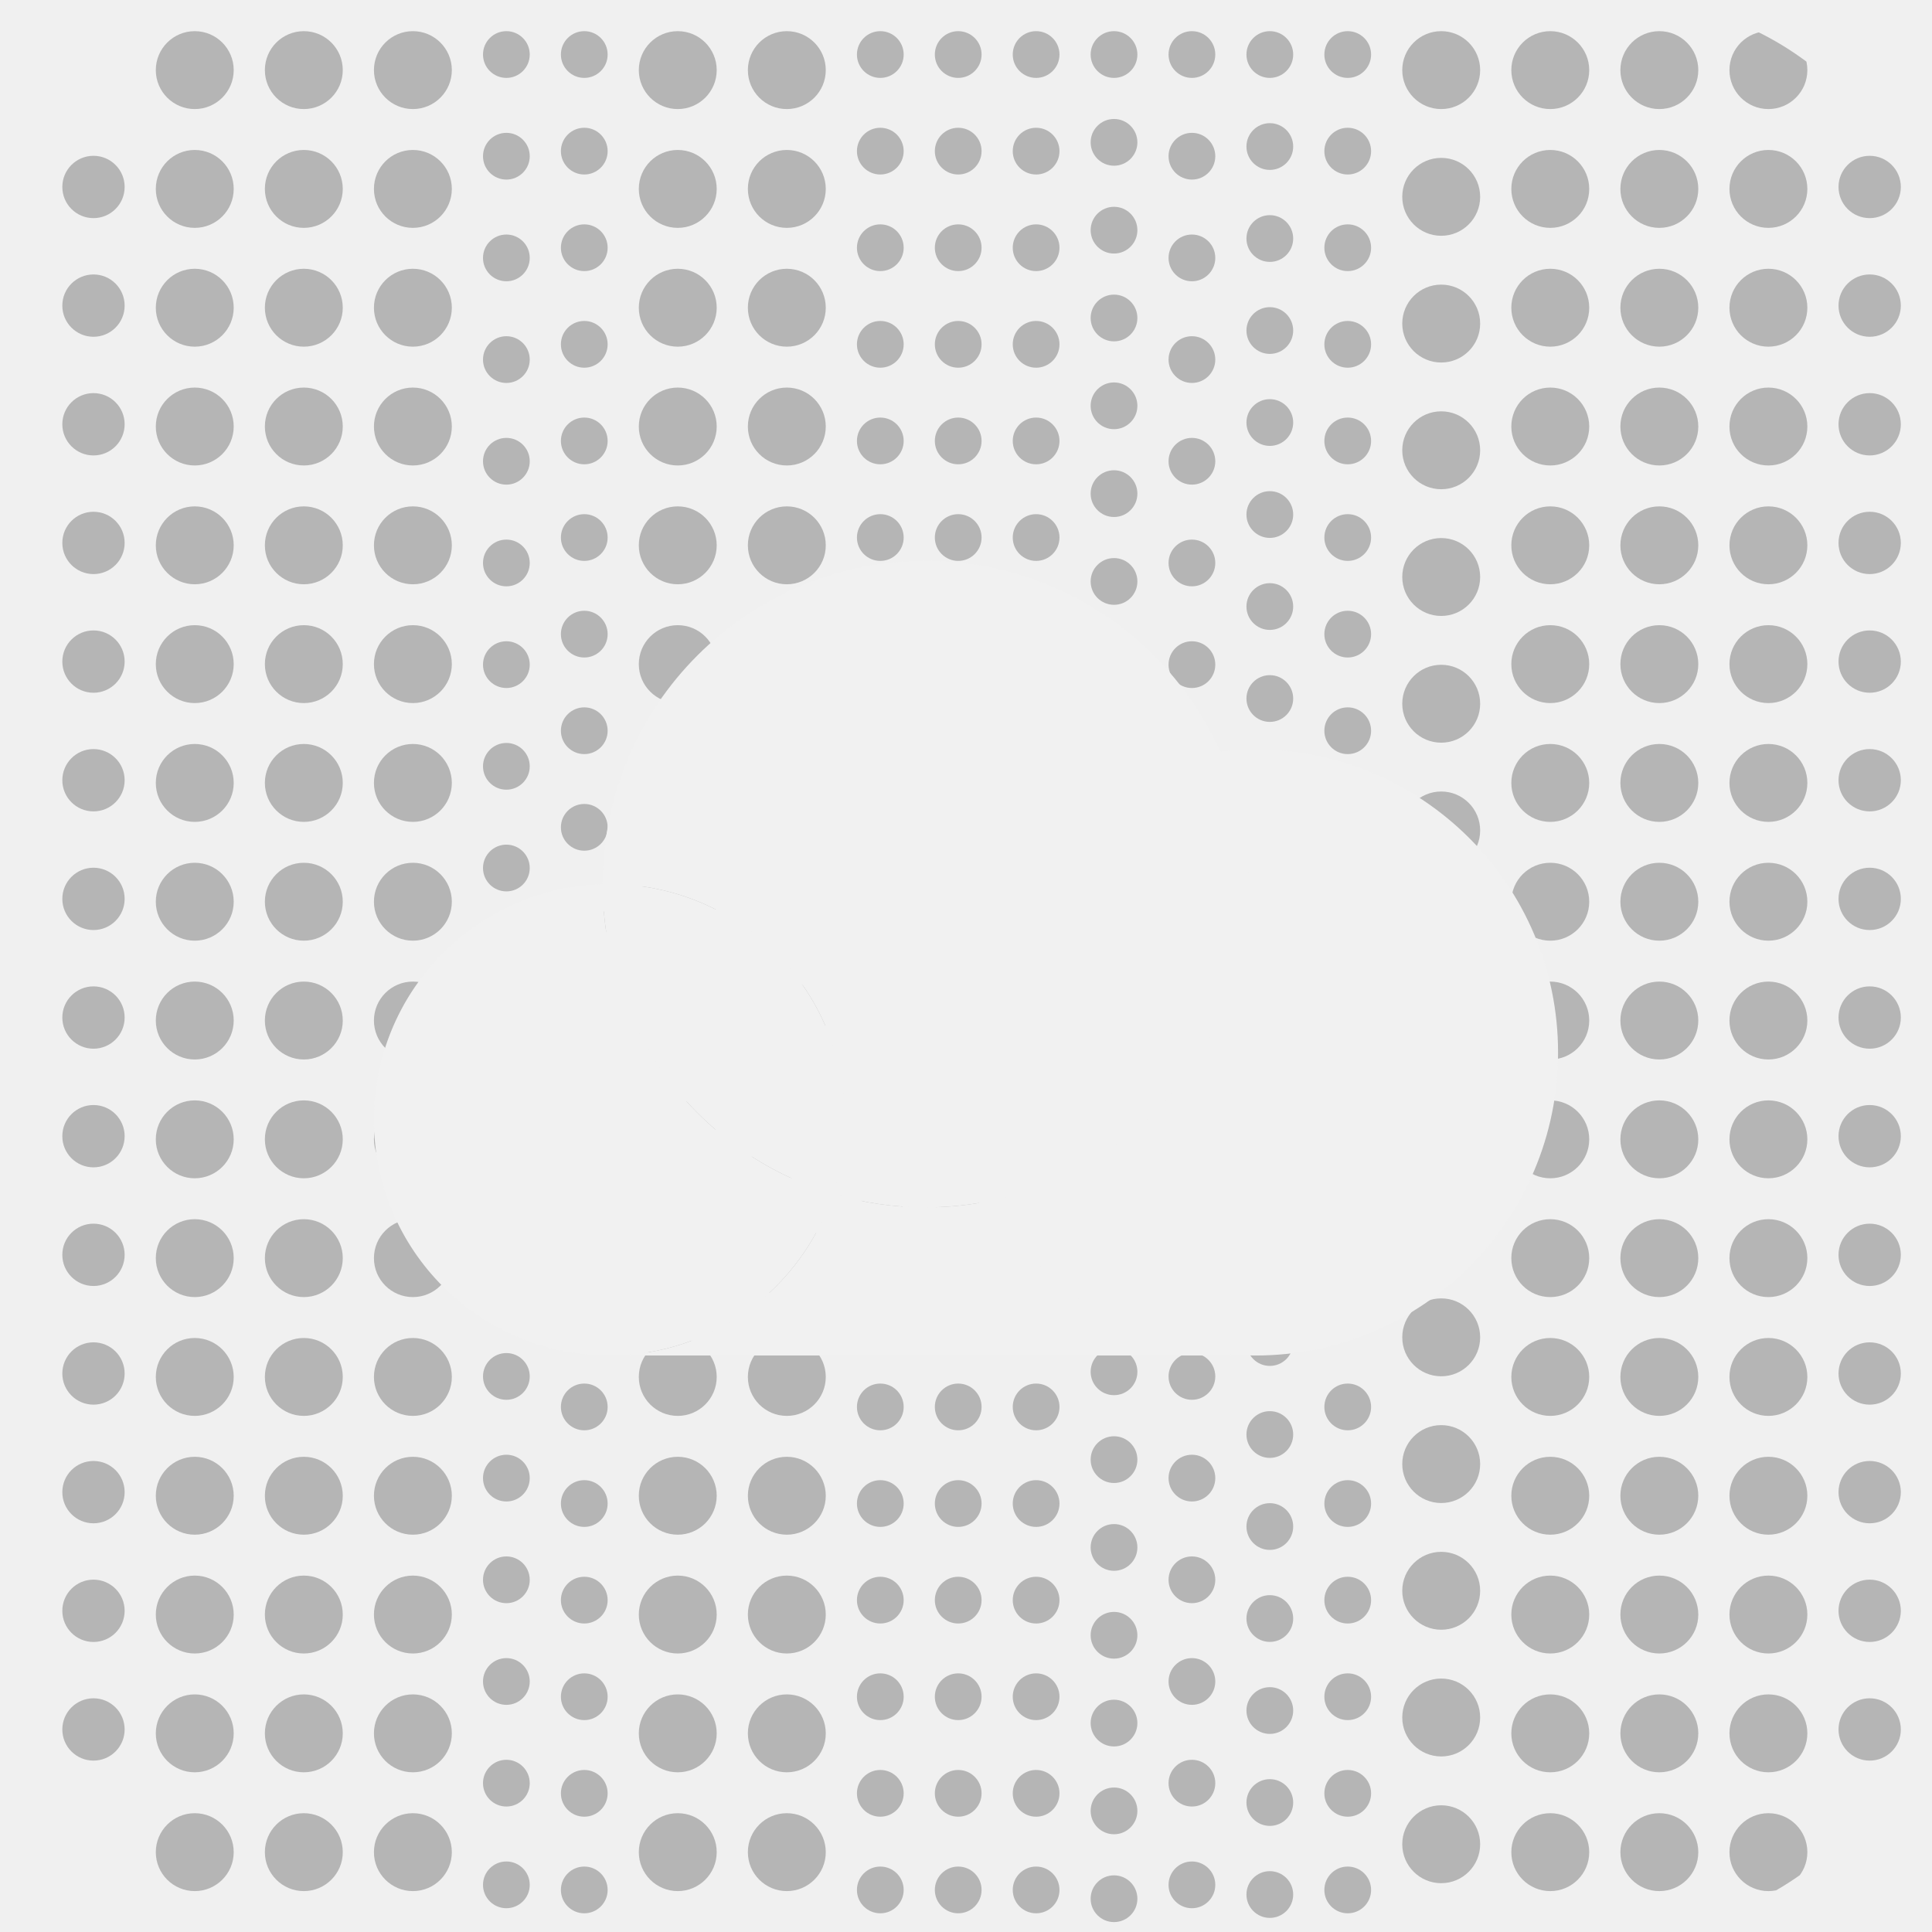
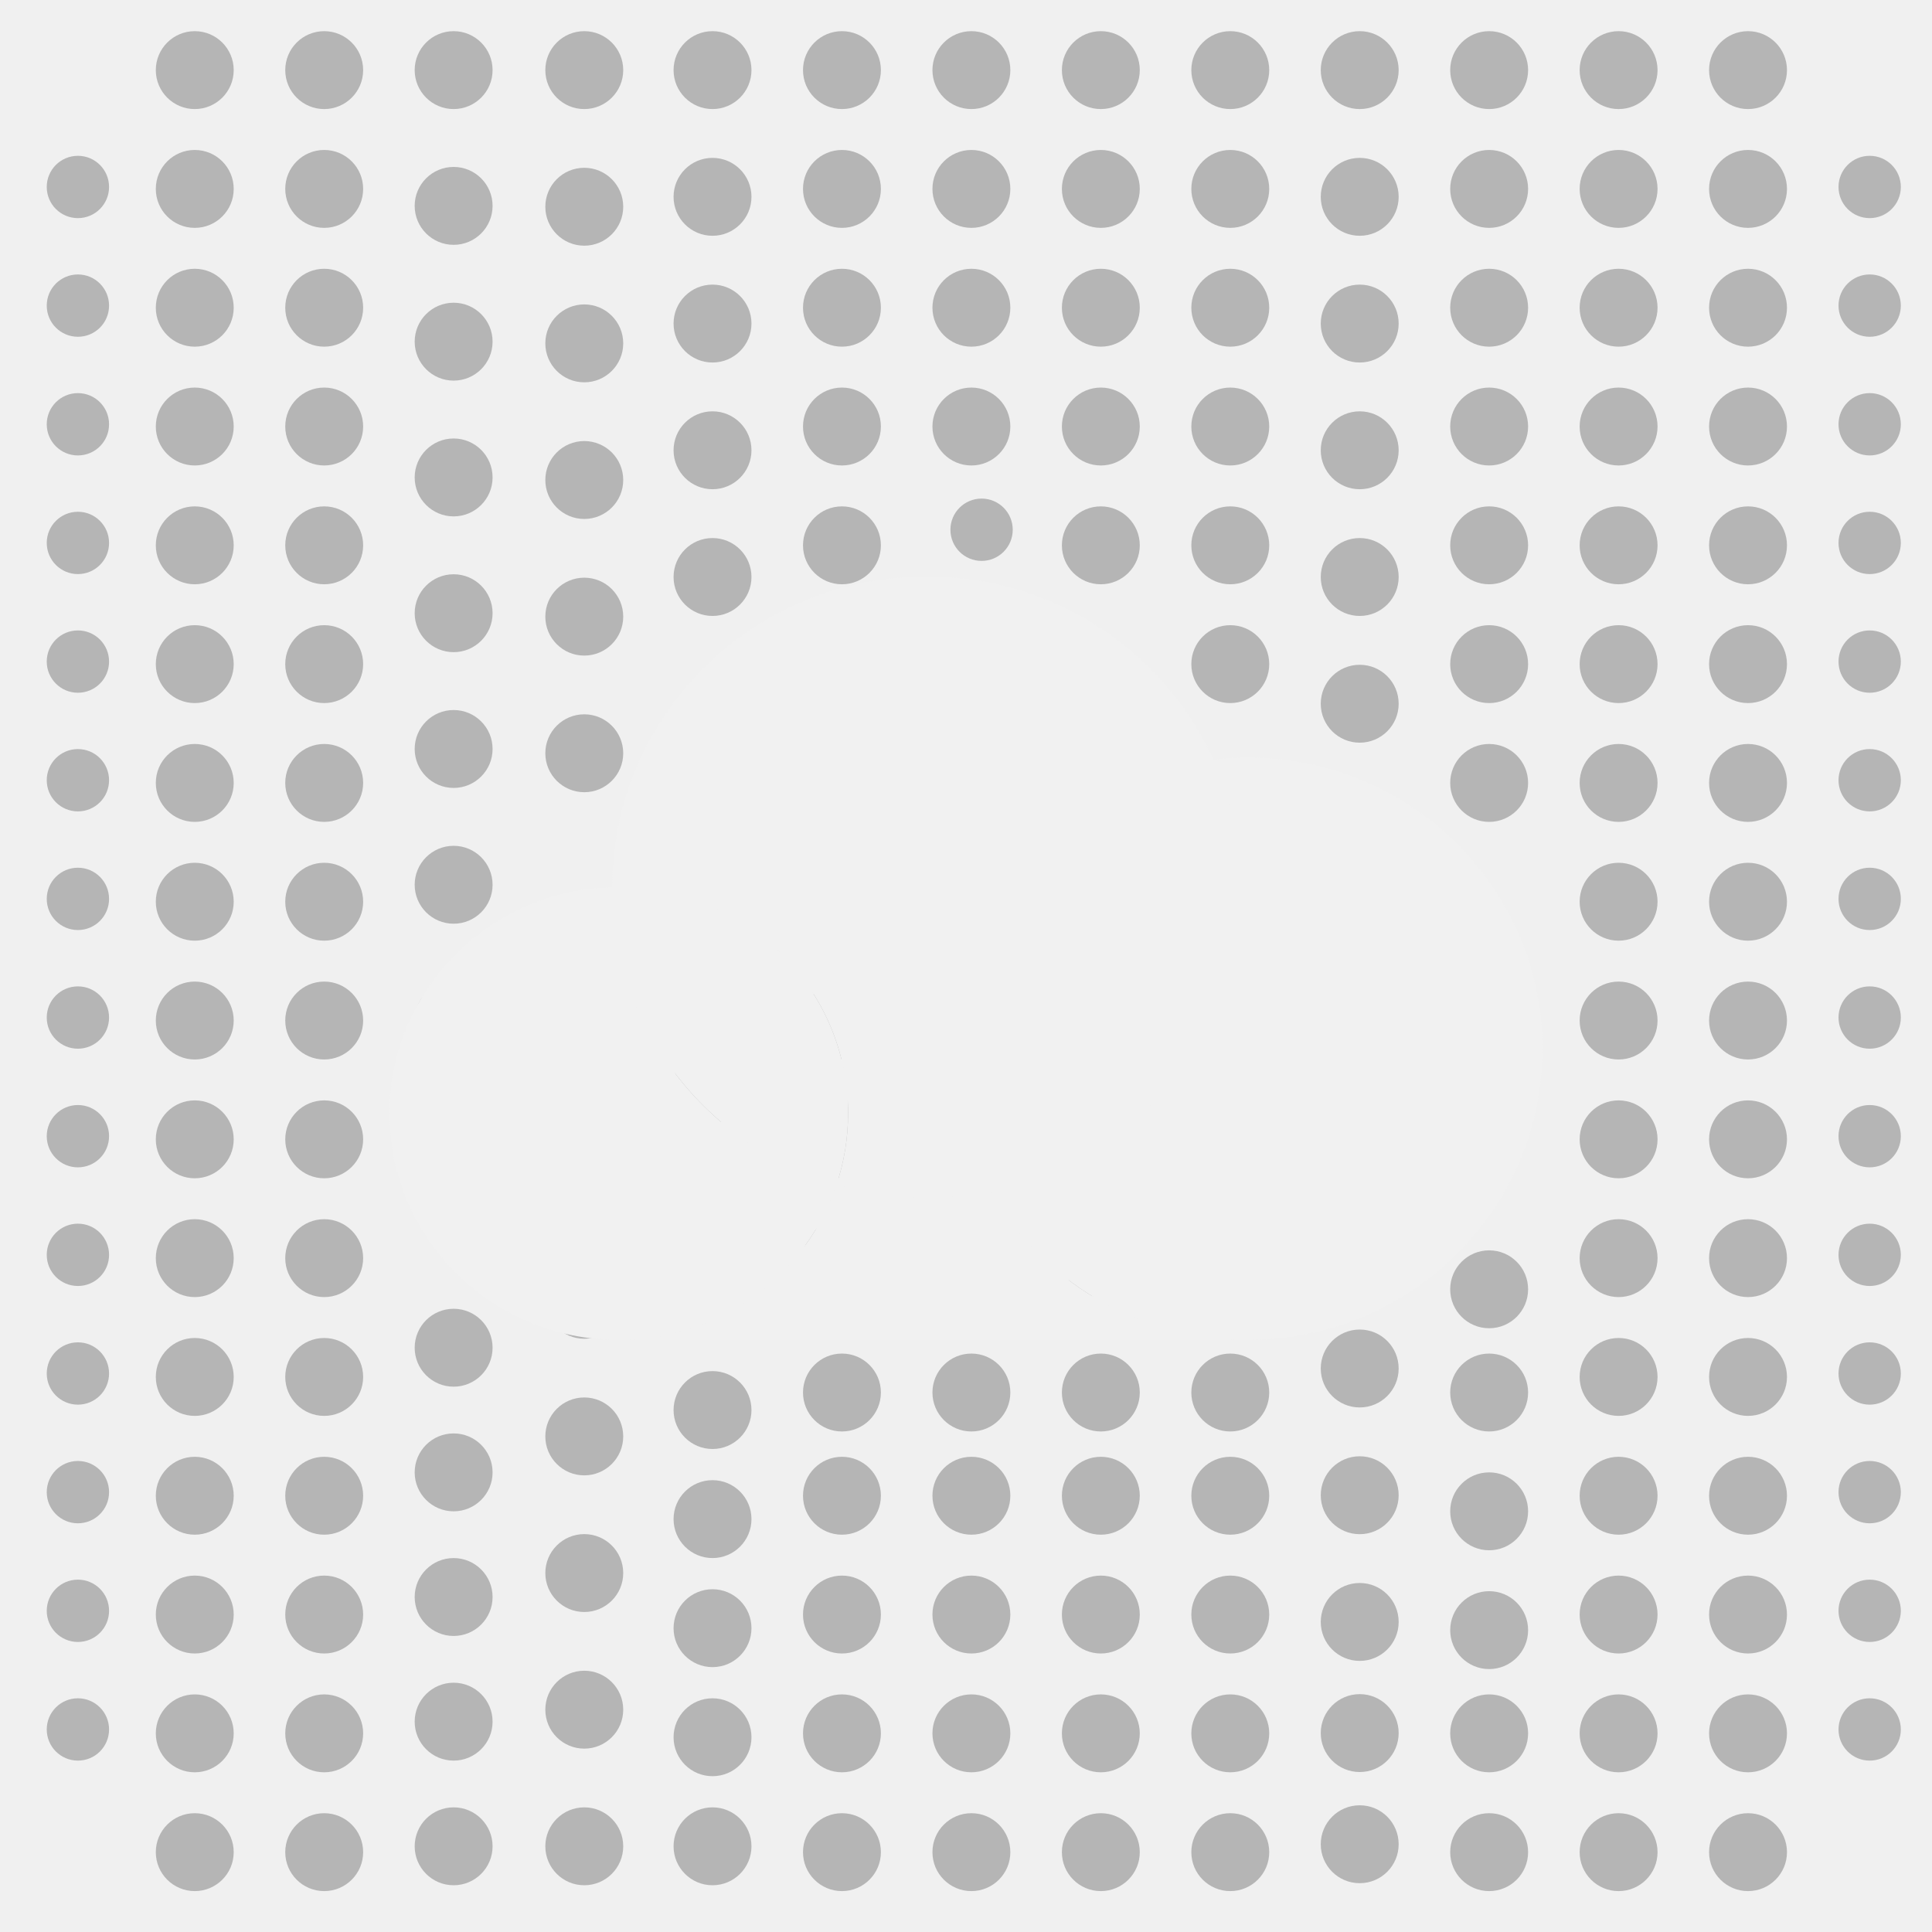
<svg xmlns="http://www.w3.org/2000/svg" width="124" height="124" viewBox="0 0 124 124" fill="none">
-   <g clip-path="url(#clip0_406_2394)">
-     <circle cx="6" cy="12" r="2" fill="#B5B5B5" />
-     <circle cx="6" cy="19.615" r="2" fill="#B5B5B5" />
-     <circle cx="6" cy="27.231" r="2" fill="#B5B5B5" />
-     <circle cx="6" cy="34.846" r="2" fill="#B5B5B5" />
-     <circle cx="6" cy="42.462" r="2" fill="#B5B5B5" />
-     <circle cx="6" cy="50.077" r="2" fill="#B5B5B5" />
-     <circle cx="6" cy="57.692" r="2" fill="#B5B5B5" />
-     <circle cx="6" cy="65.308" r="2" fill="#B5B5B5" />
-     <circle cx="6" cy="72.923" r="2" fill="#B5B5B5" />
-     <circle cx="6" cy="80.538" r="2" fill="#B5B5B5" />
-     <circle cx="6" cy="88.154" r="2" fill="#B5B5B5" />
-     <circle cx="6" cy="95.769" r="2" fill="#B5B5B5" />
-     <circle cx="6" cy="103.385" r="2" fill="#B5B5B5" />
-     <circle cx="6" cy="111" r="2" fill="#B5B5B5" />
+   <g clip-path="url(#clip0_612_1124)">
+     <circle cx="5" cy="12" r="2" fill="#B5B5B5" />
+     <circle cx="5" cy="19.615" r="2" fill="#B5B5B5" />
+     <circle cx="5" cy="27.231" r="2" fill="#B5B5B5" />
+     <circle cx="5" cy="34.846" r="2" fill="#B5B5B5" />
+     <circle cx="5" cy="42.462" r="2" fill="#B5B5B5" />
+     <circle cx="5" cy="50.077" r="2" fill="#B5B5B5" />
+     <circle cx="5" cy="57.692" r="2" fill="#B5B5B5" />
+     <circle cx="5" cy="65.308" r="2" fill="#B5B5B5" />
+     <circle cx="5" cy="72.923" r="2" fill="#B5B5B5" />
+     <circle cx="5" cy="80.538" r="2" fill="#B5B5B5" />
+     <circle cx="5" cy="88.154" r="2" fill="#B5B5B5" />
+     <circle cx="5" cy="95.769" r="2" fill="#B5B5B5" />
+     <circle cx="5" cy="103.385" r="2" fill="#B5B5B5" />
+     <circle cx="5" cy="111" r="2" fill="#B5B5B5" />
    <circle cx="12.5" cy="4.5" r="2.5" fill="#B5B5B5" />
    <circle cx="12.5" cy="12.125" r="2.5" fill="#B5B5B5" />
    <circle cx="12.5" cy="19.75" r="2.5" fill="#B5B5B5" />
    <circle cx="12.5" cy="27.375" r="2.5" fill="#B5B5B5" />
    <circle cx="12.5" cy="35" r="2.5" fill="#B5B5B5" />
    <circle cx="12.5" cy="42.625" r="2.5" fill="#B5B5B5" />
    <circle cx="12.5" cy="50.25" r="2.5" fill="#B5B5B5" />
    <circle cx="12.5" cy="57.875" r="2.5" fill="#B5B5B5" />
    <circle cx="12.5" cy="65.5" r="2.5" fill="#B5B5B5" />
    <circle cx="12.5" cy="73.125" r="2.5" fill="#B5B5B5" />
    <circle cx="12.5" cy="80.75" r="2.5" fill="#B5B5B5" />
    <circle cx="12.5" cy="88.375" r="2.5" fill="#B5B5B5" />
    <circle cx="12.5" cy="96" r="2.5" fill="#B5B5B5" />
    <circle cx="12.5" cy="103.625" r="2.5" fill="#B5B5B5" />
    <circle cx="12.5" cy="111.25" r="2.5" fill="#B5B5B5" />
    <circle cx="12.5" cy="118.875" r="2.5" fill="#B5B5B5" />
-     <circle cx="19.5" cy="4.5" r="2.5" fill="#B5B5B5" />
-     <circle cx="19.5" cy="12.125" r="2.5" fill="#B5B5B5" />
-     <circle cx="19.5" cy="19.75" r="2.5" fill="#B5B5B5" />
-     <circle cx="19.5" cy="27.375" r="2.5" fill="#B5B5B5" />
-     <circle cx="19.5" cy="35" r="2.5" fill="#B5B5B5" />
-     <circle cx="19.5" cy="42.625" r="2.5" fill="#B5B5B5" />
-     <circle cx="19.5" cy="50.25" r="2.5" fill="#B5B5B5" />
-     <circle cx="19.5" cy="57.875" r="2.5" fill="#B5B5B5" />
-     <circle cx="19.5" cy="65.5" r="2.5" fill="#B5B5B5" />
-     <circle cx="19.5" cy="73.125" r="2.5" fill="#B5B5B5" />
-     <circle cx="19.5" cy="80.75" r="2.5" fill="#B5B5B5" />
-     <circle cx="19.5" cy="88.375" r="2.5" fill="#B5B5B5" />
-     <circle cx="19.5" cy="96" r="2.5" fill="#B5B5B5" />
-     <circle cx="19.5" cy="103.625" r="2.5" fill="#B5B5B5" />
-     <circle cx="19.5" cy="111.25" r="2.5" fill="#B5B5B5" />
-     <circle cx="19.5" cy="118.875" r="2.5" fill="#B5B5B5" />
-     <circle cx="26.5" cy="4.5" r="2.5" fill="#B5B5B5" />
-     <circle cx="26.5" cy="12.125" r="2.5" fill="#B5B5B5" />
-     <circle cx="26.5" cy="19.75" r="2.5" fill="#B5B5B5" />
-     <circle cx="26.5" cy="27.375" r="2.5" fill="#B5B5B5" />
-     <circle cx="26.5" cy="35" r="2.5" fill="#B5B5B5" />
-     <circle cx="26.5" cy="42.625" r="2.5" fill="#B5B5B5" />
-     <circle cx="26.5" cy="50.25" r="2.5" fill="#B5B5B5" />
-     <circle cx="26.5" cy="57.875" r="2.5" fill="#B5B5B5" />
-     <circle cx="26.5" cy="65.5" r="2.5" fill="#B5B5B5" />
-     <circle cx="26.5" cy="73.125" r="2.5" fill="#B5B5B5" />
-     <circle cx="26.5" cy="80.75" r="2.5" fill="#B5B5B5" />
-     <circle cx="26.5" cy="88.375" r="2.5" fill="#B5B5B5" />
-     <circle cx="26.5" cy="96" r="2.5" fill="#B5B5B5" />
-     <circle cx="26.5" cy="103.625" r="2.5" fill="#B5B5B5" />
-     <circle cx="26.5" cy="111.25" r="2.5" fill="#B5B5B5" />
-     <circle cx="26.5" cy="118.875" r="2.5" fill="#B5B5B5" />
-     <circle cx="43.5" cy="4.5" r="2.5" fill="#B5B5B5" />
-     <circle cx="43.5" cy="12.125" r="2.5" fill="#B5B5B5" />
-     <circle cx="43.5" cy="19.75" r="2.5" fill="#B5B5B5" />
-     <circle cx="43.5" cy="27.375" r="2.5" fill="#B5B5B5" />
-     <circle cx="43.5" cy="35" r="2.5" fill="#B5B5B5" />
-     <circle cx="43.5" cy="42.625" r="2.5" fill="#B5B5B5" />
-     <circle cx="43.5" cy="50.25" r="2.5" fill="#B5B5B5" />
-     <circle cx="43.5" cy="57.875" r="2.5" fill="#B5B5B5" />
-     <circle cx="43.5" cy="65.5" r="2.5" fill="#B5B5B5" />
-     <circle cx="43.5" cy="73.125" r="2.5" fill="#B5B5B5" />
-     <circle cx="43.5" cy="80.75" r="2.5" fill="#B5B5B5" />
-     <circle cx="43.5" cy="88.375" r="2.5" fill="#B5B5B5" />
-     <circle cx="43.5" cy="96" r="2.5" fill="#B5B5B5" />
-     <circle cx="43.5" cy="103.625" r="2.5" fill="#B5B5B5" />
-     <circle cx="43.5" cy="111.25" r="2.5" fill="#B5B5B5" />
-     <circle cx="43.5" cy="118.875" r="2.5" fill="#B5B5B5" />
-     <circle cx="50.5" cy="4.5" r="2.5" fill="#B5B5B5" />
-     <circle cx="50.5" cy="12.125" r="2.5" fill="#B5B5B5" />
-     <circle cx="50.5" cy="19.75" r="2.5" fill="#B5B5B5" />
-     <circle cx="50.5" cy="27.375" r="2.5" fill="#B5B5B5" />
-     <circle cx="50.5" cy="35" r="2.5" fill="#B5B5B5" />
-     <circle cx="50.5" cy="42.625" r="2.5" fill="#B5B5B5" />
-     <circle cx="50.5" cy="50.25" r="2.5" fill="#B5B5B5" />
-     <circle cx="50.5" cy="57.875" r="2.5" fill="#B5B5B5" />
-     <circle cx="50.5" cy="65.5" r="2.5" fill="#B5B5B5" />
-     <circle cx="50.5" cy="73.125" r="2.5" fill="#B5B5B5" />
-     <circle cx="50.5" cy="80.75" r="2.5" fill="#B5B5B5" />
-     <circle cx="50.5" cy="88.375" r="2.5" fill="#B5B5B5" />
-     <circle cx="50.5" cy="96" r="2.5" fill="#B5B5B5" />
-     <circle cx="50.5" cy="103.625" r="2.5" fill="#B5B5B5" />
-     <circle cx="50.5" cy="111.25" r="2.5" fill="#B5B5B5" />
-     <circle cx="50.5" cy="118.875" r="2.5" fill="#B5B5B5" />
-     <circle cx="71.5" cy="3.5" r="1.5" fill="#B5B5B5" />
-     <circle cx="71.5" cy="9.136" r="1.5" fill="#B5B5B5" />
-     <circle cx="71.5" cy="14.773" r="1.5" fill="#B5B5B5" />
-     <circle cx="71.5" cy="20.409" r="1.5" fill="#B5B5B5" />
-     <circle cx="71.5" cy="26.046" r="1.5" fill="#B5B5B5" />
-     <circle cx="71.5" cy="31.682" r="1.5" fill="#B5B5B5" />
-     <circle cx="71.5" cy="37.318" r="1.5" fill="#B5B5B5" />
-     <circle cx="71.5" cy="42.955" r="1.5" fill="#B5B5B5" />
-     <circle cx="71.5" cy="48.591" r="1.5" fill="#B5B5B5" />
-     <circle cx="71.5" cy="54.227" r="1.5" fill="#B5B5B5" />
-     <circle cx="71.5" cy="59.864" r="1.5" fill="#B5B5B5" />
-     <circle cx="71.5" cy="65.5" r="1.5" fill="#B5B5B5" />
-     <circle cx="71.5" cy="71.136" r="1.5" fill="#B5B5B5" />
-     <circle cx="71.5" cy="76.773" r="1.5" fill="#B5B5B5" />
-     <circle cx="71.5" cy="82.409" r="1.5" fill="#B5B5B5" />
-     <circle cx="71.5" cy="88.045" r="1.5" fill="#B5B5B5" />
-     <circle cx="71.5" cy="93.682" r="1.5" fill="#B5B5B5" />
-     <circle cx="71.5" cy="99.318" r="1.5" fill="#B5B5B5" />
-     <circle cx="71.5" cy="104.955" r="1.5" fill="#B5B5B5" />
-     <circle cx="71.5" cy="110.591" r="1.5" fill="#B5B5B5" />
-     <circle cx="71.5" cy="116.227" r="1.5" fill="#B5B5B5" />
-     <circle cx="71.5" cy="121.864" r="1.5" fill="#B5B5B5" />
-     <circle cx="66.5" cy="3.5" r="1.5" fill="#B5B5B5" />
-     <circle cx="66.5" cy="9.7" r="1.5" fill="#B5B5B5" />
-     <circle cx="66.5" cy="15.9" r="1.5" fill="#B5B5B5" />
-     <circle cx="66.5" cy="22.1" r="1.5" fill="#B5B5B5" />
-     <circle cx="66.5" cy="28.3" r="1.5" fill="#B5B5B5" />
-     <circle cx="66.5" cy="34.5" r="1.5" fill="#B5B5B5" />
-     <circle cx="66.5" cy="40.7" r="1.5" fill="#B5B5B5" />
-     <circle cx="66.5" cy="46.9" r="1.5" fill="#B5B5B5" />
-     <circle cx="66.5" cy="53.1" r="1.5" fill="#B5B5B5" />
-     <circle cx="66.5" cy="59.3" r="1.5" fill="#B5B5B5" />
-     <circle cx="66.5" cy="65.5" r="1.5" fill="#B5B5B5" />
-     <circle cx="66.5" cy="71.7" r="1.5" fill="#B5B5B5" />
-     <circle cx="66.5" cy="77.9" r="1.5" fill="#B5B5B5" />
-     <circle cx="66.5" cy="84.1" r="1.5" fill="#B5B5B5" />
-     <circle cx="66.5" cy="90.3" r="1.5" fill="#B5B5B5" />
-     <circle cx="66.5" cy="96.5" r="1.5" fill="#B5B5B5" />
-     <circle cx="66.5" cy="102.7" r="1.5" fill="#B5B5B5" />
-     <circle cx="66.5" cy="108.9" r="1.5" fill="#B5B5B5" />
-     <circle cx="66.5" cy="115.1" r="1.5" fill="#B5B5B5" />
-     <circle cx="66.5" cy="121.3" r="1.5" fill="#B5B5B5" />
-     <circle cx="61.5" cy="3.5" r="1.5" fill="#B5B5B5" />
-     <circle cx="61.5" cy="9.7" r="1.5" fill="#B5B5B5" />
-     <circle cx="61.5" cy="15.9" r="1.5" fill="#B5B5B5" />
-     <circle cx="61.5" cy="22.1" r="1.5" fill="#B5B5B5" />
-     <circle cx="61.5" cy="28.3" r="1.5" fill="#B5B5B5" />
-     <circle cx="61.5" cy="34.5" r="1.5" fill="#B5B5B5" />
-     <circle cx="61.5" cy="40.7" r="1.5" fill="#B5B5B5" />
-     <circle cx="61.5" cy="46.9" r="1.5" fill="#B5B5B5" />
-     <circle cx="61.5" cy="53.1" r="1.5" fill="#B5B5B5" />
-     <circle cx="61.5" cy="59.3" r="1.5" fill="#B5B5B5" />
-     <circle cx="61.5" cy="65.5" r="1.5" fill="#B5B5B5" />
-     <circle cx="61.5" cy="71.7" r="1.5" fill="#B5B5B5" />
-     <circle cx="61.5" cy="77.9" r="1.5" fill="#B5B5B5" />
-     <circle cx="61.5" cy="84.1" r="1.5" fill="#B5B5B5" />
-     <circle cx="61.5" cy="90.3" r="1.5" fill="#B5B5B5" />
-     <circle cx="61.5" cy="96.5" r="1.5" fill="#B5B5B5" />
-     <circle cx="61.5" cy="102.7" r="1.5" fill="#B5B5B5" />
-     <circle cx="61.5" cy="108.9" r="1.5" fill="#B5B5B5" />
-     <circle cx="61.5" cy="115.1" r="1.5" fill="#B5B5B5" />
-     <circle cx="61.5" cy="121.3" r="1.5" fill="#B5B5B5" />
-     <circle cx="56.5" cy="3.5" r="1.5" fill="#B5B5B5" />
-     <circle cx="56.5" cy="9.7" r="1.5" fill="#B5B5B5" />
-     <circle cx="56.5" cy="15.9" r="1.5" fill="#B5B5B5" />
-     <circle cx="56.5" cy="22.1" r="1.5" fill="#B5B5B5" />
-     <circle cx="56.5" cy="28.3" r="1.5" fill="#B5B5B5" />
-     <circle cx="56.5" cy="34.5" r="1.5" fill="#B5B5B5" />
-     <circle cx="56.5" cy="40.7" r="1.5" fill="#B5B5B5" />
-     <circle cx="56.5" cy="46.9" r="1.5" fill="#B5B5B5" />
-     <circle cx="56.5" cy="53.1" r="1.5" fill="#B5B5B5" />
-     <circle cx="56.5" cy="59.3" r="1.5" fill="#B5B5B5" />
-     <circle cx="56.5" cy="65.5" r="1.5" fill="#B5B5B5" />
-     <circle cx="56.5" cy="71.7" r="1.5" fill="#B5B5B5" />
-     <circle cx="56.5" cy="77.9" r="1.5" fill="#B5B5B5" />
-     <circle cx="56.5" cy="84.1" r="1.5" fill="#B5B5B5" />
-     <circle cx="56.5" cy="90.3" r="1.5" fill="#B5B5B5" />
-     <circle cx="56.5" cy="96.5" r="1.5" fill="#B5B5B5" />
-     <circle cx="56.5" cy="102.7" r="1.5" fill="#B5B5B5" />
-     <circle cx="56.5" cy="108.9" r="1.5" fill="#B5B5B5" />
-     <circle cx="56.5" cy="115.1" r="1.5" fill="#B5B5B5" />
-     <circle cx="56.5" cy="121.3" r="1.5" fill="#B5B5B5" />
-     <circle cx="37.5" cy="3.5" r="1.5" fill="#B5B5B5" />
-     <circle cx="37.5" cy="9.7" r="1.5" fill="#B5B5B5" />
-     <circle cx="37.5" cy="15.9" r="1.5" fill="#B5B5B5" />
-     <circle cx="37.5" cy="22.1" r="1.5" fill="#B5B5B5" />
-     <circle cx="37.5" cy="28.3" r="1.5" fill="#B5B5B5" />
-     <circle cx="37.5" cy="34.5" r="1.5" fill="#B5B5B5" />
-     <circle cx="37.5" cy="40.7" r="1.5" fill="#B5B5B5" />
-     <circle cx="37.5" cy="46.9" r="1.5" fill="#B5B5B5" />
-     <circle cx="37.5" cy="53.1" r="1.5" fill="#B5B5B5" />
-     <circle cx="37.5" cy="59.3" r="1.5" fill="#B5B5B5" />
-     <circle cx="37.5" cy="65.5" r="1.5" fill="#B5B5B5" />
-     <circle cx="37.5" cy="71.7" r="1.5" fill="#B5B5B5" />
-     <circle cx="37.5" cy="77.9" r="1.5" fill="#B5B5B5" />
-     <circle cx="37.5" cy="84.1" r="1.5" fill="#B5B5B5" />
-     <circle cx="37.5" cy="90.3" r="1.5" fill="#B5B5B5" />
-     <circle cx="37.5" cy="96.5" r="1.5" fill="#B5B5B5" />
-     <circle cx="37.5" cy="102.7" r="1.5" fill="#B5B5B5" />
-     <circle cx="37.5" cy="108.9" r="1.5" fill="#B5B5B5" />
-     <circle cx="37.5" cy="115.1" r="1.5" fill="#B5B5B5" />
-     <circle cx="37.5" cy="121.3" r="1.5" fill="#B5B5B5" />
-     <circle cx="32.5" cy="3.5" r="1.5" fill="#B5B5B5" />
-     <circle cx="32.5" cy="10.026" r="1.5" fill="#B5B5B5" />
-     <circle cx="32.5" cy="16.553" r="1.5" fill="#B5B5B5" />
-     <circle cx="32.5" cy="23.079" r="1.5" fill="#B5B5B5" />
-     <circle cx="32.5" cy="29.605" r="1.5" fill="#B5B5B5" />
-     <circle cx="32.5" cy="36.132" r="1.5" fill="#B5B5B5" />
-     <circle cx="32.5" cy="42.658" r="1.5" fill="#B5B5B5" />
-     <circle cx="32.5" cy="49.184" r="1.5" fill="#B5B5B5" />
-     <circle cx="32.5" cy="55.711" r="1.5" fill="#B5B5B5" />
-     <circle cx="32.5" cy="62.237" r="1.5" fill="#B5B5B5" />
-     <circle cx="32.5" cy="68.763" r="1.5" fill="#B5B5B5" />
-     <circle cx="32.5" cy="75.29" r="1.5" fill="#B5B5B5" />
-     <circle cx="32.5" cy="81.816" r="1.5" fill="#B5B5B5" />
-     <circle cx="32.5" cy="88.342" r="1.5" fill="#B5B5B5" />
-     <circle cx="32.5" cy="94.868" r="1.5" fill="#B5B5B5" />
-     <circle cx="32.5" cy="101.395" r="1.5" fill="#B5B5B5" />
-     <circle cx="32.5" cy="107.921" r="1.5" fill="#B5B5B5" />
-     <circle cx="32.5" cy="114.447" r="1.5" fill="#B5B5B5" />
-     <circle cx="32.5" cy="120.974" r="1.5" fill="#B5B5B5" />
-     <circle cx="76.5" cy="3.5" r="1.5" fill="#B5B5B5" />
-     <circle cx="76.5" cy="10.026" r="1.5" fill="#B5B5B5" />
-     <circle cx="76.5" cy="16.553" r="1.5" fill="#B5B5B5" />
-     <circle cx="76.5" cy="23.079" r="1.5" fill="#B5B5B5" />
-     <circle cx="76.5" cy="29.605" r="1.5" fill="#B5B5B5" />
-     <circle cx="76.5" cy="36.132" r="1.5" fill="#B5B5B5" />
-     <circle cx="76.5" cy="42.658" r="1.5" fill="#B5B5B5" />
-     <circle cx="76.5" cy="49.184" r="1.5" fill="#B5B5B5" />
-     <circle cx="76.5" cy="55.711" r="1.5" fill="#B5B5B5" />
-     <circle cx="76.5" cy="62.237" r="1.5" fill="#B5B5B5" />
-     <circle cx="76.5" cy="68.763" r="1.5" fill="#B5B5B5" />
-     <circle cx="76.5" cy="75.29" r="1.5" fill="#B5B5B5" />
-     <circle cx="76.5" cy="81.816" r="1.5" fill="#B5B5B5" />
-     <circle cx="76.5" cy="88.342" r="1.5" fill="#B5B5B5" />
-     <circle cx="76.5" cy="94.868" r="1.5" fill="#B5B5B5" />
-     <circle cx="76.5" cy="101.395" r="1.5" fill="#B5B5B5" />
-     <circle cx="76.5" cy="107.921" r="1.5" fill="#B5B5B5" />
-     <circle cx="76.5" cy="114.447" r="1.5" fill="#B5B5B5" />
-     <circle cx="76.5" cy="120.974" r="1.5" fill="#B5B5B5" />
-     <circle cx="81.5" cy="3.5" r="1.5" fill="#B5B5B5" />
-     <circle cx="81.5" cy="9.405" r="1.5" fill="#B5B5B5" />
-     <circle cx="81.5" cy="15.309" r="1.5" fill="#B5B5B5" />
-     <circle cx="81.5" cy="21.214" r="1.5" fill="#B5B5B5" />
-     <circle cx="81.5" cy="27.119" r="1.5" fill="#B5B5B5" />
-     <circle cx="81.5" cy="33.024" r="1.5" fill="#B5B5B5" />
-     <circle cx="81.5" cy="38.929" r="1.5" fill="#B5B5B5" />
-     <circle cx="81.5" cy="44.833" r="1.5" fill="#B5B5B5" />
-     <circle cx="81.5" cy="50.738" r="1.5" fill="#B5B5B5" />
-     <circle cx="81.5" cy="56.643" r="1.5" fill="#B5B5B5" />
-     <circle cx="81.5" cy="62.548" r="1.5" fill="#B5B5B5" />
-     <circle cx="81.5" cy="68.452" r="1.5" fill="#B5B5B5" />
-     <circle cx="81.5" cy="74.357" r="1.5" fill="#B5B5B5" />
-     <circle cx="81.5" cy="80.262" r="1.5" fill="#B5B5B5" />
-     <circle cx="81.5" cy="86.167" r="1.5" fill="#B5B5B5" />
-     <circle cx="81.5" cy="92.071" r="1.5" fill="#B5B5B5" />
-     <circle cx="81.5" cy="97.976" r="1.5" fill="#B5B5B5" />
-     <circle cx="81.5" cy="103.881" r="1.5" fill="#B5B5B5" />
-     <circle cx="81.5" cy="109.786" r="1.5" fill="#B5B5B5" />
-     <circle cx="81.5" cy="115.69" r="1.5" fill="#B5B5B5" />
-     <circle cx="81.5" cy="121.595" r="1.5" fill="#B5B5B5" />
-     <circle cx="86.5" cy="3.5" r="1.5" fill="#B5B5B5" />
-     <circle cx="86.5" cy="9.7" r="1.5" fill="#B5B5B5" />
-     <circle cx="86.5" cy="15.9" r="1.5" fill="#B5B5B5" />
-     <circle cx="86.5" cy="22.1" r="1.5" fill="#B5B5B5" />
-     <circle cx="86.5" cy="28.3" r="1.5" fill="#B5B5B5" />
-     <circle cx="86.5" cy="34.5" r="1.5" fill="#B5B5B5" />
-     <circle cx="86.5" cy="40.7" r="1.5" fill="#B5B5B5" />
-     <circle cx="86.5" cy="46.9" r="1.5" fill="#B5B5B5" />
-     <circle cx="86.5" cy="53.1" r="1.5" fill="#B5B5B5" />
-     <circle cx="86.5" cy="59.3" r="1.5" fill="#B5B5B5" />
-     <circle cx="86.5" cy="65.5" r="1.5" fill="#B5B5B5" />
-     <circle cx="86.5" cy="71.7" r="1.5" fill="#B5B5B5" />
-     <circle cx="86.5" cy="77.9" r="1.5" fill="#B5B5B5" />
-     <circle cx="86.5" cy="84.1" r="1.5" fill="#B5B5B5" />
-     <circle cx="86.5" cy="90.3" r="1.5" fill="#B5B5B5" />
-     <circle cx="86.5" cy="96.5" r="1.5" fill="#B5B5B5" />
-     <circle cx="86.5" cy="102.7" r="1.5" fill="#B5B5B5" />
-     <circle cx="86.5" cy="108.9" r="1.5" fill="#B5B5B5" />
-     <circle cx="86.5" cy="115.1" r="1.5" fill="#B5B5B5" />
-     <circle cx="86.5" cy="121.3" r="1.5" fill="#B5B5B5" />
-     <circle cx="92.5" cy="4.5" r="2.5" fill="#B5B5B5" />
-     <circle cx="92.5" cy="12.633" r="2.5" fill="#B5B5B5" />
-     <circle cx="92.5" cy="20.767" r="2.5" fill="#B5B5B5" />
-     <circle cx="92.5" cy="28.9" r="2.5" fill="#B5B5B5" />
-     <circle cx="92.5" cy="37.033" r="2.5" fill="#B5B5B5" />
-     <circle cx="92.5" cy="45.167" r="2.5" fill="#B5B5B5" />
-     <circle cx="92.5" cy="53.3" r="2.5" fill="#B5B5B5" />
-     <circle cx="92.5" cy="61.433" r="2.5" fill="#B5B5B5" />
-     <circle cx="92.5" cy="69.567" r="2.5" fill="#B5B5B5" />
-     <circle cx="92.5" cy="77.7" r="2.5" fill="#B5B5B5" />
-     <circle cx="92.5" cy="85.833" r="2.5" fill="#B5B5B5" />
-     <circle cx="92.5" cy="93.967" r="2.5" fill="#B5B5B5" />
-     <circle cx="92.5" cy="102.1" r="2.5" fill="#B5B5B5" />
-     <circle cx="92.5" cy="110.233" r="2.5" fill="#B5B5B5" />
-     <circle cx="92.5" cy="118.367" r="2.5" fill="#B5B5B5" />
-     <circle cx="99.5" cy="4.5" r="2.5" fill="#B5B5B5" />
-     <circle cx="99.5" cy="12.125" r="2.5" fill="#B5B5B5" />
-     <circle cx="99.5" cy="19.75" r="2.5" fill="#B5B5B5" />
-     <circle cx="99.5" cy="27.375" r="2.5" fill="#B5B5B5" />
-     <circle cx="99.5" cy="35" r="2.5" fill="#B5B5B5" />
-     <circle cx="99.5" cy="42.625" r="2.5" fill="#B5B5B5" />
-     <circle cx="99.5" cy="50.25" r="2.5" fill="#B5B5B5" />
-     <circle cx="99.5" cy="57.875" r="2.5" fill="#B5B5B5" />
-     <circle cx="99.5" cy="65.5" r="2.5" fill="#B5B5B5" />
-     <circle cx="99.5" cy="73.125" r="2.5" fill="#B5B5B5" />
-     <circle cx="99.5" cy="80.75" r="2.5" fill="#B5B5B5" />
-     <circle cx="99.5" cy="88.375" r="2.5" fill="#B5B5B5" />
-     <circle cx="99.5" cy="96" r="2.5" fill="#B5B5B5" />
-     <circle cx="99.5" cy="103.625" r="2.5" fill="#B5B5B5" />
-     <circle cx="99.5" cy="111.25" r="2.5" fill="#B5B5B5" />
-     <circle cx="99.5" cy="118.875" r="2.5" fill="#B5B5B5" />
-     <circle cx="106.5" cy="4.5" r="2.5" fill="#B5B5B5" />
-     <circle cx="106.5" cy="12.125" r="2.5" fill="#B5B5B5" />
-     <circle cx="106.5" cy="19.75" r="2.5" fill="#B5B5B5" />
-     <circle cx="106.5" cy="27.375" r="2.5" fill="#B5B5B5" />
-     <circle cx="106.5" cy="35" r="2.5" fill="#B5B5B5" />
-     <circle cx="106.5" cy="42.625" r="2.5" fill="#B5B5B5" />
-     <circle cx="106.5" cy="50.25" r="2.5" fill="#B5B5B5" />
-     <circle cx="106.5" cy="57.875" r="2.5" fill="#B5B5B5" />
-     <circle cx="106.5" cy="65.5" r="2.5" fill="#B5B5B5" />
-     <circle cx="106.5" cy="73.125" r="2.5" fill="#B5B5B5" />
-     <circle cx="106.5" cy="80.75" r="2.5" fill="#B5B5B5" />
-     <circle cx="106.5" cy="88.375" r="2.5" fill="#B5B5B5" />
-     <circle cx="106.5" cy="96" r="2.5" fill="#B5B5B5" />
-     <circle cx="106.5" cy="103.625" r="2.5" fill="#B5B5B5" />
-     <circle cx="106.5" cy="111.25" r="2.5" fill="#B5B5B5" />
-     <circle cx="106.5" cy="118.875" r="2.5" fill="#B5B5B5" />
-     <circle cx="113.5" cy="4.5" r="2.5" fill="#B5B5B5" />
-     <circle cx="113.5" cy="12.125" r="2.5" fill="#B5B5B5" />
-     <circle cx="113.5" cy="19.75" r="2.5" fill="#B5B5B5" />
-     <circle cx="113.5" cy="27.375" r="2.5" fill="#B5B5B5" />
-     <circle cx="113.5" cy="35" r="2.5" fill="#B5B5B5" />
-     <circle cx="113.5" cy="42.625" r="2.5" fill="#B5B5B5" />
-     <circle cx="113.5" cy="50.25" r="2.5" fill="#B5B5B5" />
-     <circle cx="113.5" cy="57.875" r="2.5" fill="#B5B5B5" />
-     <circle cx="113.5" cy="65.5" r="2.5" fill="#B5B5B5" />
-     <circle cx="113.5" cy="73.125" r="2.5" fill="#B5B5B5" />
-     <circle cx="113.5" cy="80.75" r="2.5" fill="#B5B5B5" />
-     <circle cx="113.5" cy="88.375" r="2.5" fill="#B5B5B5" />
-     <circle cx="113.5" cy="96" r="2.5" fill="#B5B5B5" />
-     <circle cx="113.5" cy="103.625" r="2.5" fill="#B5B5B5" />
-     <circle cx="113.5" cy="111.25" r="2.5" fill="#B5B5B5" />
-     <circle cx="113.5" cy="118.875" r="2.5" fill="#B5B5B5" />
+     <circle cx="20.808" cy="4.5" r="2.5" fill="#B5B5B5" />
+     <circle cx="20.808" cy="12.125" r="2.5" fill="#B5B5B5" />
+     <circle cx="20.808" cy="19.75" r="2.5" fill="#B5B5B5" />
+     <circle cx="20.808" cy="27.375" r="2.5" fill="#B5B5B5" />
+     <circle cx="20.808" cy="35" r="2.5" fill="#B5B5B5" />
+     <circle cx="20.808" cy="42.625" r="2.5" fill="#B5B5B5" />
+     <circle cx="20.808" cy="50.25" r="2.5" fill="#B5B5B5" />
+     <circle cx="20.808" cy="57.875" r="2.5" fill="#B5B5B5" />
+     <circle cx="20.808" cy="65.5" r="2.5" fill="#B5B5B5" />
+     <circle cx="20.808" cy="73.125" r="2.5" fill="#B5B5B5" />
+     <circle cx="20.808" cy="80.75" r="2.5" fill="#B5B5B5" />
+     <circle cx="20.808" cy="88.375" r="2.5" fill="#B5B5B5" />
+     <circle cx="20.808" cy="96" r="2.5" fill="#B5B5B5" />
+     <circle cx="20.808" cy="103.625" r="2.5" fill="#B5B5B5" />
+     <circle cx="20.808" cy="111.25" r="2.5" fill="#B5B5B5" />
+     <circle cx="20.808" cy="118.875" r="2.5" fill="#B5B5B5" />
+     <circle cx="29.115" cy="4.5" r="2.5" fill="#B5B5B5" />
+     <circle cx="29.115" cy="13.214" r="2.5" fill="#B5B5B5" />
+     <circle cx="29.115" cy="21.929" r="2.5" fill="#B5B5B5" />
+     <circle cx="29.115" cy="30.643" r="2.5" fill="#B5B5B5" />
+     <circle cx="29.115" cy="39.357" r="2.5" fill="#B5B5B5" />
+     <circle cx="29.115" cy="48.071" r="2.5" fill="#B5B5B5" />
+     <circle cx="29.115" cy="56.786" r="2.5" fill="#B5B5B5" />
+     <circle cx="29.115" cy="65.5" r="2.5" fill="#B5B5B5" />
+     <circle cx="29.115" cy="74.214" r="2.5" fill="#B5B5B5" />
+     <circle cx="29.115" cy="86.5" r="2.5" fill="#B5B5B5" />
+     <circle cx="29.115" cy="94.5" r="2.5" fill="#B5B5B5" />
+     <circle cx="29.115" cy="102.5" r="2.5" fill="#B5B5B5" />
+     <circle cx="29.115" cy="110.5" r="2.5" fill="#B5B5B5" />
+     <circle cx="29.115" cy="118.5" r="2.5" fill="#B5B5B5" />
+     <circle cx="37.5" cy="4.5" r="2.5" fill="#B5B5B5" />
+     <circle cx="37.5" cy="13.269" r="2.5" fill="#B5B5B5" />
+     <circle cx="37.5" cy="22.038" r="2.5" fill="#B5B5B5" />
+     <circle cx="37.5" cy="30.808" r="2.5" fill="#B5B5B5" />
+     <circle cx="37.5" cy="39.577" r="2.5" fill="#B5B5B5" />
+     <circle cx="37.5" cy="48.346" r="2.5" fill="#B5B5B5" />
+     <circle cx="37.5" cy="65.885" r="2.5" fill="#B5B5B5" />
+     <circle cx="37.5" cy="74.654" r="2.5" fill="#B5B5B5" />
+     <circle cx="37.5" cy="83.423" r="2.5" fill="#B5B5B5" />
+     <circle cx="37.5" cy="92.192" r="2.5" fill="#B5B5B5" />
+     <circle cx="37.5" cy="100.962" r="2.5" fill="#B5B5B5" />
+     <circle cx="37.5" cy="109.731" r="2.5" fill="#B5B5B5" />
+     <circle cx="37.5" cy="118.5" r="2.5" fill="#B5B5B5" />
+     <circle cx="45.731" cy="4.5" r="2.5" fill="#B5B5B5" />
+     <circle cx="45.731" cy="12.633" r="2.5" fill="#B5B5B5" />
+     <circle cx="45.731" cy="20.767" r="2.5" fill="#B5B5B5" />
+     <circle cx="45.731" cy="28.9" r="2.5" fill="#B5B5B5" />
+     <circle cx="45.731" cy="37.033" r="2.5" fill="#B5B5B5" />
+     <circle cx="45.731" cy="53.3" r="2.5" fill="#B5B5B5" />
+     <circle cx="45.731" cy="61.433" r="2.5" fill="#B5B5B5" />
+     <circle cx="45.731" cy="69.567" r="2.5" fill="#B5B5B5" />
+     <circle cx="45.731" cy="77.7" r="2.5" fill="#B5B5B5" />
+     <circle cx="45.731" cy="90.5" r="2.5" fill="#B5B5B5" />
+     <circle cx="45.731" cy="97.5" r="2.5" fill="#B5B5B5" />
+     <circle cx="45.731" cy="104.5" r="2.5" fill="#B5B5B5" />
+     <circle cx="45.731" cy="111.5" r="2.5" fill="#B5B5B5" />
+     <circle cx="45.731" cy="118.5" r="2.5" fill="#B5B5B5" />
+     <circle cx="54.038" cy="4.5" r="2.5" fill="#B5B5B5" />
+     <circle cx="54.038" cy="12.125" r="2.5" fill="#B5B5B5" />
+     <circle cx="54.038" cy="19.75" r="2.5" fill="#B5B5B5" />
+     <circle cx="54.038" cy="27.375" r="2.5" fill="#B5B5B5" />
+     <circle cx="54.038" cy="35" r="2.5" fill="#B5B5B5" />
+     <circle cx="54.038" cy="42.625" r="2.5" fill="#B5B5B5" />
+     <circle cx="54.038" cy="50.25" r="2.5" fill="#B5B5B5" />
+     <circle cx="54.038" cy="57.875" r="2.5" fill="#B5B5B5" />
+     <circle cx="54.038" cy="65.5" r="2.5" fill="#B5B5B5" />
+     <circle cx="54.038" cy="73.125" r="2.5" fill="#B5B5B5" />
+     <circle cx="54.038" cy="80.75" r="2.5" fill="#B5B5B5" />
+     <circle cx="54.038" cy="89.375" r="2.5" fill="#B5B5B5" />
+     <circle cx="54.038" cy="96" r="2.5" fill="#B5B5B5" />
+     <circle cx="54.038" cy="103.625" r="2.5" fill="#B5B5B5" />
+     <circle cx="54.038" cy="111.25" r="2.5" fill="#B5B5B5" />
+     <circle cx="54.038" cy="118.875" r="2.5" fill="#B5B5B5" />
+     <circle cx="62.346" cy="4.5" r="2.5" fill="#B5B5B5" />
+     <circle cx="62.346" cy="12.125" r="2.5" fill="#B5B5B5" />
+     <circle cx="62.346" cy="19.75" r="2.5" fill="#B5B5B5" />
+     <circle cx="62.346" cy="27.375" r="2.5" fill="#B5B5B5" />
+     <circle cx="62.346" cy="42.625" r="2.5" fill="#B5B5B5" />
+     <circle cx="62.346" cy="50.25" r="2.5" fill="#B5B5B5" />
+     <circle cx="62.346" cy="57.875" r="2.5" fill="#B5B5B5" />
+     <circle cx="62.346" cy="65.5" r="2.5" fill="#B5B5B5" />
+     <circle cx="62.346" cy="73.125" r="2.5" fill="#B5B5B5" />
+     <circle cx="62.346" cy="80.75" r="2.5" fill="#B5B5B5" />
+     <circle cx="62.346" cy="89.375" r="2.5" fill="#B5B5B5" />
+     <circle cx="62.346" cy="96" r="2.5" fill="#B5B5B5" />
+     <circle cx="62.346" cy="103.625" r="2.5" fill="#B5B5B5" />
+     <circle cx="62.346" cy="111.25" r="2.5" fill="#B5B5B5" />
+     <circle cx="62.346" cy="118.875" r="2.5" fill="#B5B5B5" />
+     <circle cx="63" cy="34" r="2" fill="#B5B5B5" />
+     <circle cx="70.654" cy="4.5" r="2.5" fill="#B5B5B5" />
+     <circle cx="70.654" cy="12.125" r="2.5" fill="#B5B5B5" />
+     <circle cx="70.654" cy="19.75" r="2.5" fill="#B5B5B5" />
+     <circle cx="70.654" cy="27.375" r="2.5" fill="#B5B5B5" />
+     <circle cx="70.654" cy="35" r="2.5" fill="#B5B5B5" />
+     <circle cx="70.654" cy="50.25" r="2.5" fill="#B5B5B5" />
+     <circle cx="70.654" cy="57.875" r="2.5" fill="#B5B5B5" />
+     <circle cx="70.654" cy="65.5" r="2.5" fill="#B5B5B5" />
+     <circle cx="70.654" cy="73.125" r="2.5" fill="#B5B5B5" />
+     <circle cx="70.654" cy="80.75" r="2.5" fill="#B5B5B5" />
+     <circle cx="70.654" cy="89.375" r="2.5" fill="#B5B5B5" />
+     <circle cx="70.654" cy="96" r="2.5" fill="#B5B5B5" />
+     <circle cx="70.654" cy="103.625" r="2.5" fill="#B5B5B5" />
+     <circle cx="70.654" cy="111.25" r="2.5" fill="#B5B5B5" />
+     <circle cx="70.654" cy="118.875" r="2.5" fill="#B5B5B5" />
+     <circle cx="78.962" cy="4.5" r="2.5" fill="#B5B5B5" />
+     <circle cx="78.962" cy="12.125" r="2.5" fill="#B5B5B5" />
+     <circle cx="78.962" cy="19.75" r="2.5" fill="#B5B5B5" />
+     <circle cx="78.962" cy="27.375" r="2.5" fill="#B5B5B5" />
+     <circle cx="78.962" cy="35" r="2.5" fill="#B5B5B5" />
+     <circle cx="78.962" cy="42.625" r="2.5" fill="#B5B5B5" />
+     <circle cx="78.962" cy="57.875" r="2.5" fill="#B5B5B5" />
+     <circle cx="78.962" cy="65.5" r="2.5" fill="#B5B5B5" />
+     <circle cx="78.962" cy="73.125" r="2.5" fill="#B5B5B5" />
+     <circle cx="78.962" cy="80.75" r="2.5" fill="#B5B5B5" />
+     <circle cx="78.962" cy="89.375" r="2.5" fill="#B5B5B5" />
+     <circle cx="78.962" cy="96" r="2.5" fill="#B5B5B5" />
+     <circle cx="78.962" cy="103.625" r="2.5" fill="#B5B5B5" />
+     <circle cx="78.962" cy="111.25" r="2.5" fill="#B5B5B5" />
+     <circle cx="78.962" cy="118.875" r="2.5" fill="#B5B5B5" />
+     <circle cx="87.269" cy="4.5" r="2.5" fill="#B5B5B5" />
+     <circle cx="87.269" cy="12.633" r="2.5" fill="#B5B5B5" />
+     <circle cx="87.269" cy="20.767" r="2.5" fill="#B5B5B5" />
+     <circle cx="87.269" cy="28.9" r="2.5" fill="#B5B5B5" />
+     <circle cx="87.269" cy="37.033" r="2.5" fill="#B5B5B5" />
+     <circle cx="87.269" cy="45.167" r="2.5" fill="#B5B5B5" />
+     <circle cx="87.269" cy="53.3" r="2.5" fill="#B5B5B5" />
+     <circle cx="87.269" cy="61.433" r="2.5" fill="#B5B5B5" />
+     <circle cx="87.269" cy="69.567" r="2.5" fill="#B5B5B5" />
+     <circle cx="87.269" cy="77.7" r="2.5" fill="#B5B5B5" />
+     <circle cx="87.269" cy="87.833" r="2.5" fill="#B5B5B5" />
+     <circle cx="87.269" cy="95.967" r="2.5" fill="#B5B5B5" />
+     <circle cx="87.269" cy="104.1" r="2.5" fill="#B5B5B5" />
+     <circle cx="87.269" cy="111.233" r="2.5" fill="#B5B5B5" />
+     <circle cx="87.269" cy="118.367" r="2.5" fill="#B5B5B5" />
+     <circle cx="95.577" cy="4.5" r="2.5" fill="#B5B5B5" />
+     <circle cx="95.577" cy="12.125" r="2.5" fill="#B5B5B5" />
+     <circle cx="95.577" cy="19.75" r="2.5" fill="#B5B5B5" />
+     <circle cx="95.577" cy="27.375" r="2.5" fill="#B5B5B5" />
+     <circle cx="95.577" cy="35" r="2.5" fill="#B5B5B5" />
+     <circle cx="95.577" cy="42.625" r="2.5" fill="#B5B5B5" />
+     <circle cx="95.577" cy="50.25" r="2.5" fill="#B5B5B5" />
+     <circle cx="95.577" cy="82.75" r="2.5" fill="#B5B5B5" />
+     <circle cx="95.577" cy="89.375" r="2.5" fill="#B5B5B5" />
+     <circle cx="95.577" cy="97" r="2.5" fill="#B5B5B5" />
+     <circle cx="95.577" cy="104.625" r="2.5" fill="#B5B5B5" />
+     <circle cx="95.577" cy="111.25" r="2.5" fill="#B5B5B5" />
+     <circle cx="95.577" cy="118.875" r="2.5" fill="#B5B5B5" />
+     <circle cx="103.885" cy="4.5" r="2.5" fill="#B5B5B5" />
+     <circle cx="103.885" cy="12.125" r="2.5" fill="#B5B5B5" />
+     <circle cx="103.885" cy="19.75" r="2.5" fill="#B5B5B5" />
+     <circle cx="103.885" cy="27.375" r="2.5" fill="#B5B5B5" />
+     <circle cx="103.885" cy="35" r="2.5" fill="#B5B5B5" />
+     <circle cx="103.885" cy="42.625" r="2.5" fill="#B5B5B5" />
+     <circle cx="103.885" cy="50.25" r="2.5" fill="#B5B5B5" />
+     <circle cx="103.885" cy="57.875" r="2.5" fill="#B5B5B5" />
+     <circle cx="103.885" cy="65.5" r="2.5" fill="#B5B5B5" />
+     <circle cx="103.885" cy="73.125" r="2.5" fill="#B5B5B5" />
+     <circle cx="103.885" cy="80.75" r="2.5" fill="#B5B5B5" />
+     <circle cx="103.885" cy="88.375" r="2.5" fill="#B5B5B5" />
+     <circle cx="103.885" cy="96" r="2.5" fill="#B5B5B5" />
+     <circle cx="103.885" cy="103.625" r="2.5" fill="#B5B5B5" />
+     <circle cx="103.885" cy="111.25" r="2.5" fill="#B5B5B5" />
+     <circle cx="103.885" cy="118.875" r="2.5" fill="#B5B5B5" />
+     <circle cx="112.192" cy="4.5" r="2.5" fill="#B5B5B5" />
+     <circle cx="112.192" cy="12.125" r="2.5" fill="#B5B5B5" />
+     <circle cx="112.192" cy="19.75" r="2.5" fill="#B5B5B5" />
+     <circle cx="112.192" cy="27.375" r="2.5" fill="#B5B5B5" />
+     <circle cx="112.192" cy="35" r="2.5" fill="#B5B5B5" />
+     <circle cx="112.192" cy="42.625" r="2.5" fill="#B5B5B5" />
+     <circle cx="112.192" cy="50.25" r="2.5" fill="#B5B5B5" />
+     <circle cx="112.192" cy="57.875" r="2.5" fill="#B5B5B5" />
+     <circle cx="112.192" cy="65.5" r="2.5" fill="#B5B5B5" />
+     <circle cx="112.192" cy="73.125" r="2.5" fill="#B5B5B5" />
+     <circle cx="112.192" cy="80.75" r="2.5" fill="#B5B5B5" />
+     <circle cx="112.192" cy="88.375" r="2.5" fill="#B5B5B5" />
+     <circle cx="112.192" cy="96" r="2.5" fill="#B5B5B5" />
+     <circle cx="112.192" cy="103.625" r="2.5" fill="#B5B5B5" />
+     <circle cx="112.192" cy="111.25" r="2.5" fill="#B5B5B5" />
+     <circle cx="112.192" cy="118.875" r="2.5" fill="#B5B5B5" />
+     <path d="M99 67.314C99 77.634 90.529 86 80.079 86C72.992 86 66.814 82.151 63.573 76.454C62.036 73.751 61.159 70.634 61.159 67.314C61.159 56.993 69.63 48.627 80.079 48.627C90.529 48.627 99 56.993 99 67.314Z" fill="#F1F1F1" />
+     <path fill-rule="evenodd" clip-rule="evenodd" d="M79.659 56.932C79.659 66.555 72.755 74.584 63.573 76.454C62.251 76.723 60.881 76.864 59.477 76.864C57.466 76.864 55.524 76.574 53.691 76.033C54.172 74.597 54.432 73.061 54.432 71.466C54.432 63.439 47.843 56.932 39.716 56.932C39.575 56.932 39.435 56.934 39.295 56.938L39.295 56.932C39.295 45.924 48.331 37 59.477 37C70.623 37 79.659 45.924 79.659 56.932Z" fill="#F1F1F1" />
+     <path d="M54.432 71.466C54.432 63.439 47.843 56.932 39.716 56.932C39.575 56.932 39.435 56.934 39.295 56.938C39.298 65.957 45.366 73.577 53.691 76.033C54.172 74.597 54.432 73.061 54.432 71.466Z" fill="#F1F1F1" />
+     <path d="M25 71.466C25 79.493 31.588 86 39.716 86C46.228 86 51.752 81.823 53.691 76.033C45.366 73.577 39.298 65.957 39.295 56.938C31.363 57.158 25 63.578 25 71.466Z" fill="#F1F1F1" />
+     <path d="M63.573 76.454C62.251 76.723 60.881 76.864 59.477 76.864C57.466 76.864 55.524 76.574 53.691 76.033C51.752 81.823 46.228 86 39.716 86H80.079C72.992 86 66.814 82.151 63.573 76.454Z" fill="#F1F1F1" />
    <circle cx="120" cy="12" r="2" fill="#B5B5B5" />
    <circle cx="120" cy="19.615" r="2" fill="#B5B5B5" />
    <circle cx="120" cy="27.231" r="2" fill="#B5B5B5" />
    <circle cx="120" cy="34.846" r="2" fill="#B5B5B5" />
    <circle cx="120" cy="42.462" r="2" fill="#B5B5B5" />
    <circle cx="120" cy="50.077" r="2" fill="#B5B5B5" />
    <circle cx="120" cy="57.692" r="2" fill="#B5B5B5" />
    <circle cx="120" cy="65.308" r="2" fill="#B5B5B5" />
    <circle cx="120" cy="72.923" r="2" fill="#B5B5B5" />
    <circle cx="120" cy="80.538" r="2" fill="#B5B5B5" />
    <circle cx="120" cy="88.154" r="2" fill="#B5B5B5" />
    <circle cx="120" cy="95.769" r="2" fill="#B5B5B5" />
    <circle cx="120" cy="103.385" r="2" fill="#B5B5B5" />
    <circle cx="120" cy="111" r="2" fill="#B5B5B5" />
-     <path d="M100 67.551C100 78.292 91.3 87 80.568 87C73.289 87 66.944 82.994 63.616 77.064C62.037 74.252 61.136 71.007 61.136 67.551C61.136 56.809 69.836 48.102 80.568 48.102C91.3 48.102 100 56.809 100 67.551Z" fill="#F1F1F1" />
-     <path fill-rule="evenodd" clip-rule="evenodd" d="M80.136 56.746C80.136 66.761 73.046 75.118 63.616 77.064C62.257 77.344 60.85 77.492 59.409 77.492C57.344 77.492 55.349 77.189 53.466 76.626C53.96 75.131 54.227 73.533 54.227 71.873C54.227 63.518 47.461 56.746 39.114 56.746C38.969 56.746 38.825 56.748 38.682 56.752L38.682 56.746C38.682 45.288 47.962 36 59.409 36C70.856 36 80.136 45.288 80.136 56.746Z" fill="#F1F1F1" />
-     <path d="M54.227 71.873C54.227 63.518 47.461 56.746 39.114 56.746C38.969 56.746 38.825 56.748 38.682 56.752C38.684 66.139 44.917 74.07 53.466 76.626C53.96 75.131 54.227 73.533 54.227 71.873Z" fill="#F1F1F1" />
-     <path d="M24 71.873C24 80.227 30.767 87 39.114 87C45.802 87 51.475 82.652 53.466 76.626C44.917 74.07 38.684 66.139 38.682 56.752C30.535 56.981 24 63.663 24 71.873Z" fill="#F1F1F1" />
-     <path d="M63.616 77.064C62.257 77.344 60.85 77.492 59.409 77.492C57.344 77.492 55.349 77.189 53.466 76.626C51.475 82.652 45.802 87 39.114 87H80.568C73.289 87 66.944 82.994 63.616 77.064Z" fill="#F1F1F1" />
  </g>
  <defs>
-     <clipPath id="clip0_406_2394">
-       <rect width="124" height="124" rx="20" fill="white" />
+     <clipPath id="clip0_612_1124">
+       <rect width="124" height="124" rx="10" fill="white" />
    </clipPath>
  </defs>
</svg>
